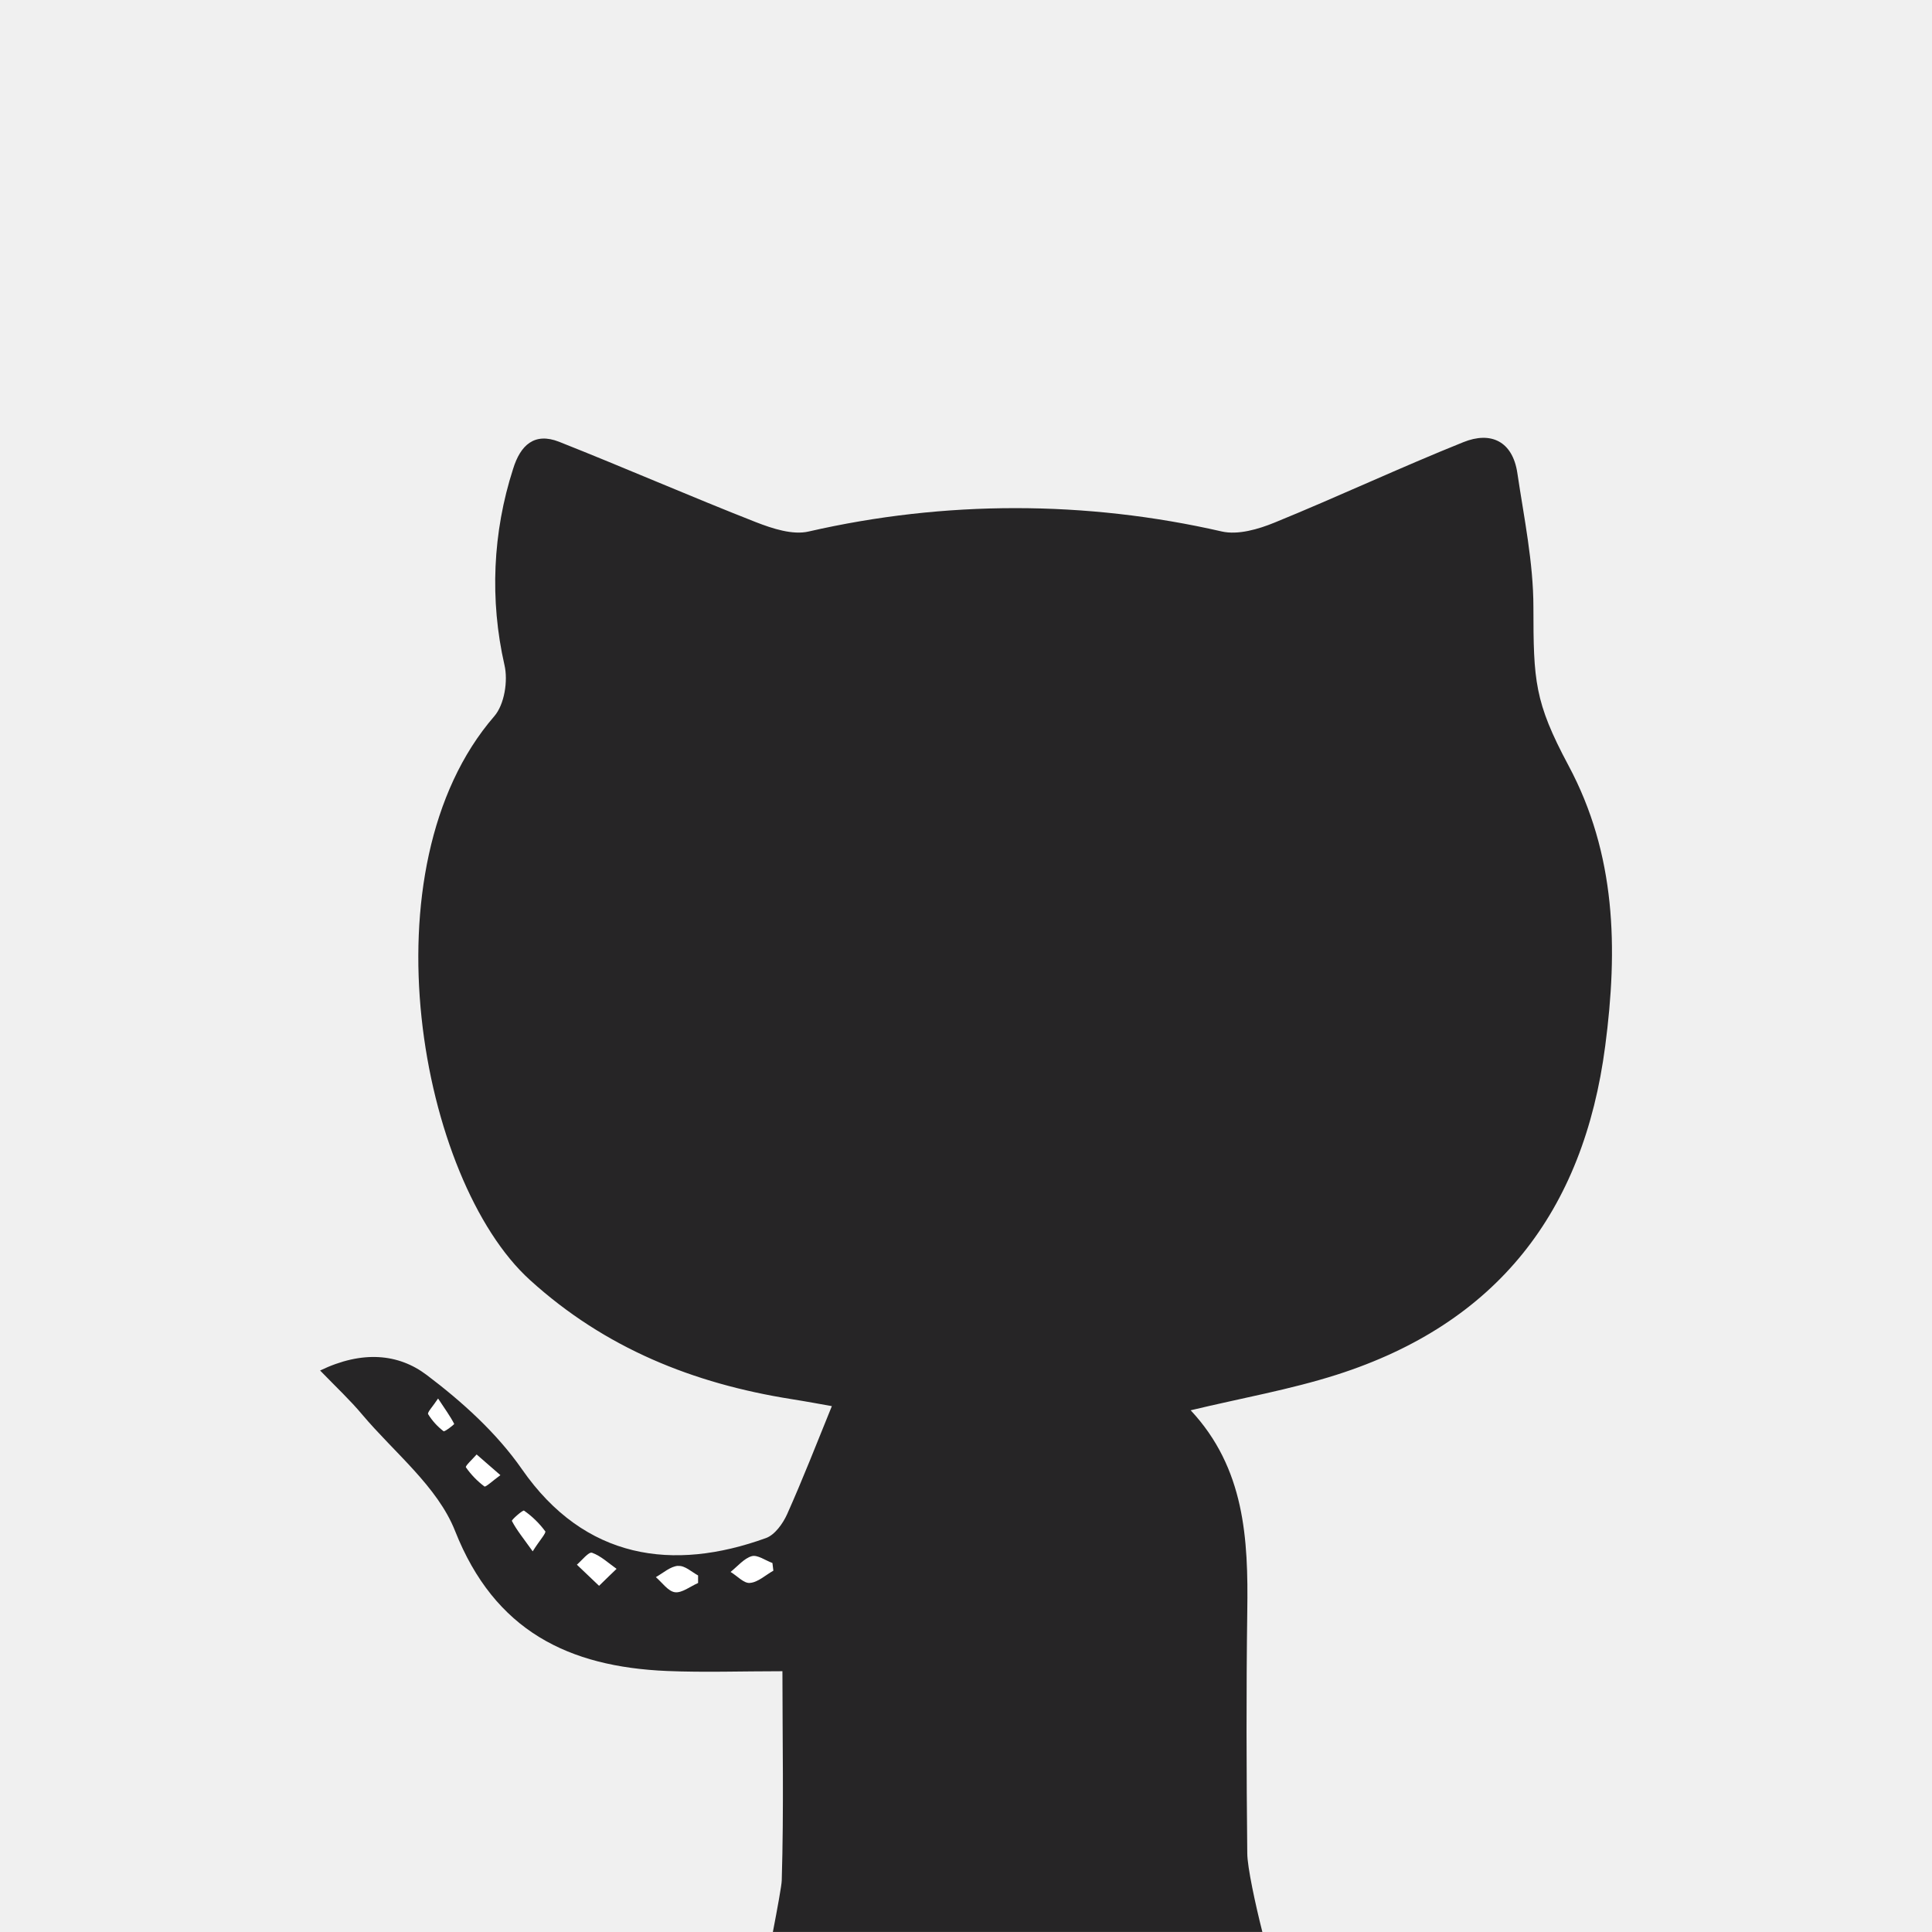
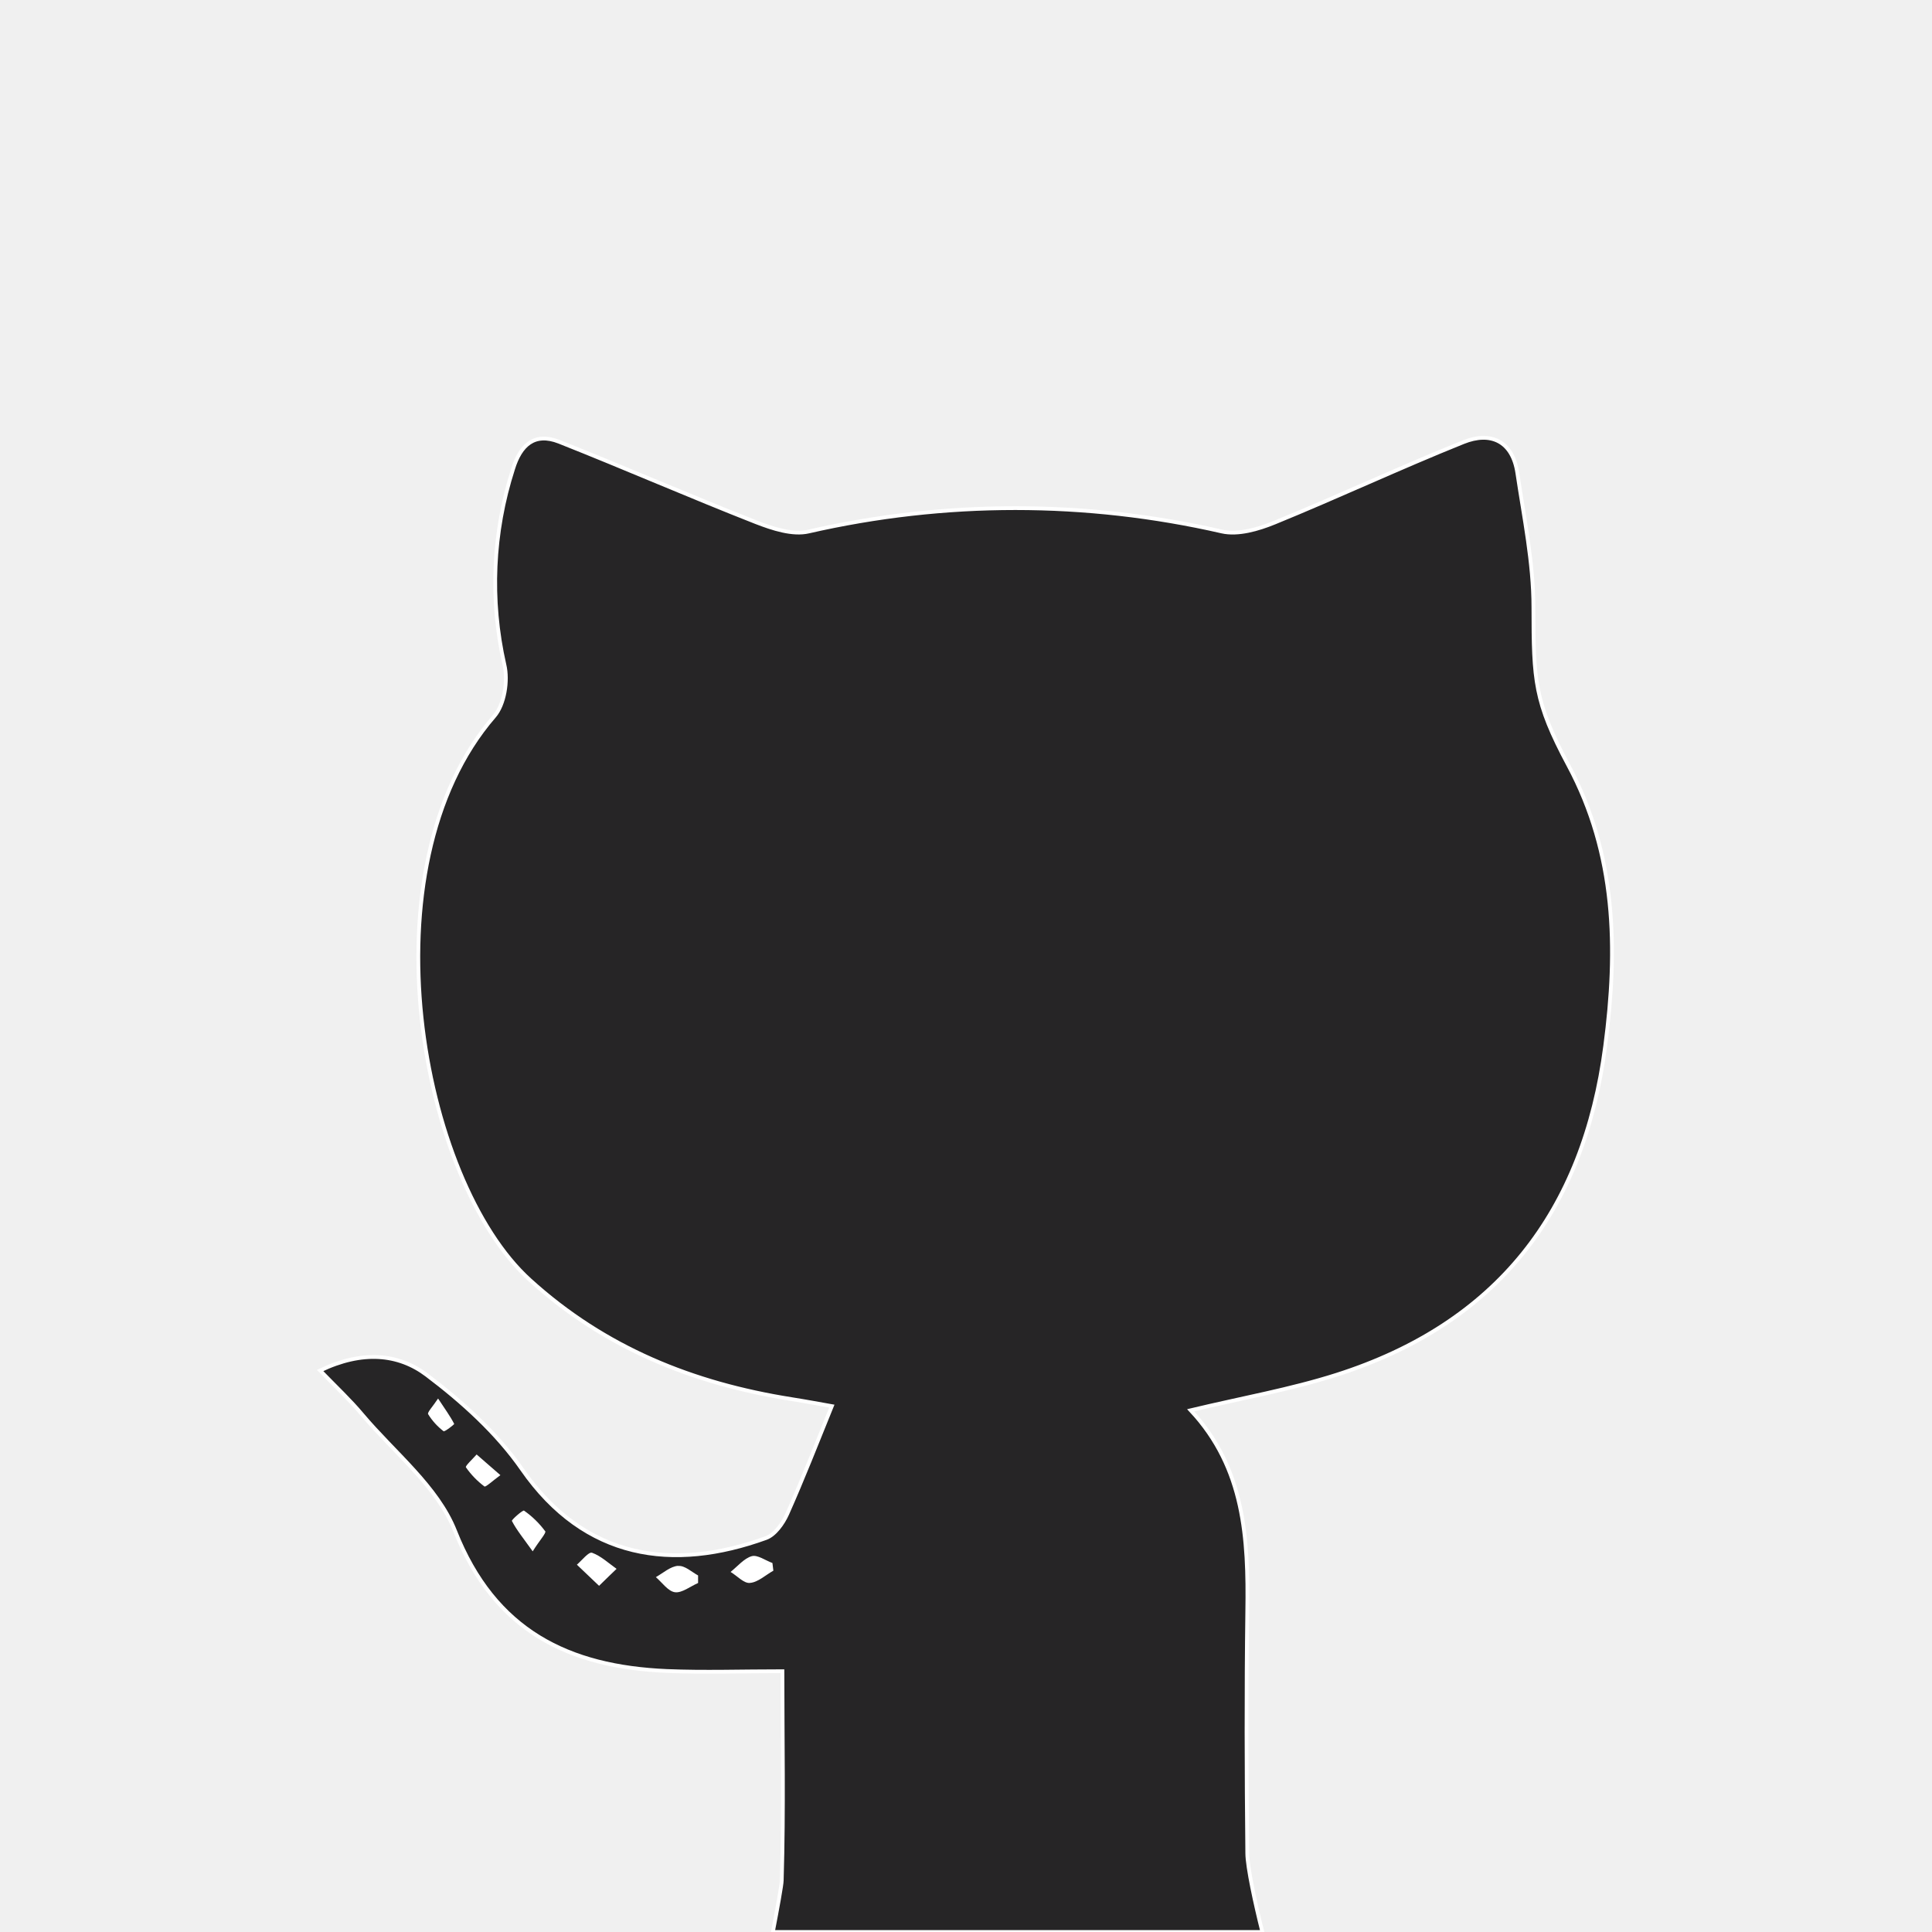
- <svg xmlns="http://www.w3.org/2000/svg" id="icon" viewBox="0 0 512 512">
-   <path d="M415.64,202.82c-9-16.84-9.25-22.45-9.27-41.87,0-11.87-2.5-23.76-4.26-35.61-1.27-8.45-7.06-11.09-14.31-8.16-16.8,6.75-33.25,14.46-50,21.3-4.34,1.78-9.72,3.34-14,2.37a245,245,0,0,0-109.47,0c-4.26,1-9.6-.76-14-2.47-17.48-6.86-34.71-14.39-52.18-21.31-6.49-2.54-10.22.84-12.18,7.21a98.21,98.21,0,0,0-2.29,51.92c1,4.21,0,10.51-2.69,13.61-34.85,40.21-19.7,123,9.46,149.41,19.89,18.07,43.3,27.43,69.29,31.56,4,.63,7.94,1.37,10.71,1.86-4,9.84-7.7,19.34-11.85,28.63-1.13,2.5-3.26,5.49-5.61,6.33-24.58,8.9-48,5.75-64.67-18.24-6.67-9.6-15.86-17.9-25.27-25-7.43-5.6-17-6.57-28.22-1.16,4.39,4.52,8,7.9,11.13,11.64,8.53,10.13,20,19.12,24.64,30.88,10.5,26.55,30.14,36,56.15,37.11,9.91.41,19.82.06,30.6.06,0,17.72.39,36.57-.18,55.44,0,1.14-1.19,7.66-2.35,13.66H334.54c-1.83-7.2-4-17.24-4-20.86-.22-21.37-.29-42.74,0-64.12.29-19.22-.67-37.93-15-53.27,13.51-3.24,26.38-5.49,38.7-9.42,42.43-13.55,65.43-43.18,71.16-87.14C428.79,251.37,428.3,226.44,415.64,202.82Z" style="fill:#262526;fill-rule:evenodd" />
+ <svg xmlns="http://www.w3.org/2000/svg" viewBox="0 0 512 512" style="cursor:pointer">
+   <path d="M415.64,202.82c-9-16.84-9.25-22.45-9.27-41.87,0-11.87-2.5-23.76-4.26-35.61-1.27-8.45-7.06-11.09-14.31-8.16-16.8,6.75-33.25,14.46-50,21.3-4.34,1.78-9.72,3.34-14,2.37a245,245,0,0,0-109.47,0c-4.26,1-9.6-.76-14-2.47-17.48-6.86-34.71-14.39-52.18-21.31-6.49-2.54-10.22.84-12.18,7.21a98.21,98.21,0,0,0-2.29,51.92c1,4.21,0,10.51-2.69,13.61-34.85,40.21-19.7,123,9.46,149.41,19.89,18.07,43.3,27.43,69.29,31.56,4,.63,7.94,1.37,10.71,1.86-4,9.84-7.7,19.34-11.85,28.63-1.13,2.5-3.26,5.49-5.61,6.33-24.58,8.9-48,5.75-64.67-18.24-6.67-9.6-15.86-17.9-25.27-25-7.43-5.6-17-6.57-28.22-1.16,4.39,4.52,8,7.9,11.13,11.64,8.53,10.13,20,19.12,24.64,30.88,10.5,26.55,30.14,36,56.15,37.11,9.91.41,19.82.06,30.6.06,0,17.72.39,36.57-.18,55.44,0,1.14-1.19,7.66-2.35,13.66H334.54c-1.83-7.2-4-17.24-4-20.86-.22-21.37-.29-42.74,0-64.12.29-19.22-.67-37.93-15-53.27,13.51-3.24,26.38-5.49,38.7-9.42,42.43-13.55,65.43-43.18,71.16-87.14C428.79,251.37,428.3,226.44,415.64,202.82Z" style="fill:#262526;fill-rule:evenodd;stroke:#fff" />
  <path d="M204.7,414.21c-1.86-.66-3.95-2.25-5.5-1.8-2,.57-3.73,2.68-5.59,4.17,1.7,1,3.54,3.09,5.13,2.91,2.15-.17,4.14-2.09,6.21-3.24C204.86,415.56,204.78,414.9,204.7,414.21Zm-25,.75c-2,.13-3.95,1.89-5.89,3,1.66,1.41,3.23,3.76,5.07,4s4.06-1.55,6.12-2.45c0-.66,0-1.31,0-2C183.29,416.58,181.45,414.82,179.73,415Zm-22.82-3.46c-.85-.32-2.66,2-4,3.16,1.74,1.67,3.48,3.31,5.88,5.6,2.06-2,3.33-3.27,4.64-4.5C161.29,414.27,159.25,412.34,156.91,411.5Zm-12.42-5.73a24.07,24.07,0,0,0-5.59-5.44c-.3-.22-3.37,2.46-3.21,2.74,1.23,2.38,3,4.53,5.51,8.05C143,408.19,144.84,406.23,144.49,405.77Zm-18.15-20.32c-1,1.15-3.07,3.05-2.84,3.4a22.11,22.11,0,0,0,4.91,5.08c.34.22,2.1-1.44,4.23-3Zm-10.23-14.81c-1.43,2.16-2.89,3.66-2.62,4.13a16.76,16.76,0,0,0,4.09,4.52c.29.21,2.87-1.82,2.82-1.94C119.34,375.34,118,373.52,116.11,370.64Z" style="fill:#fff;fill-rule:evenodd" />
</svg>
